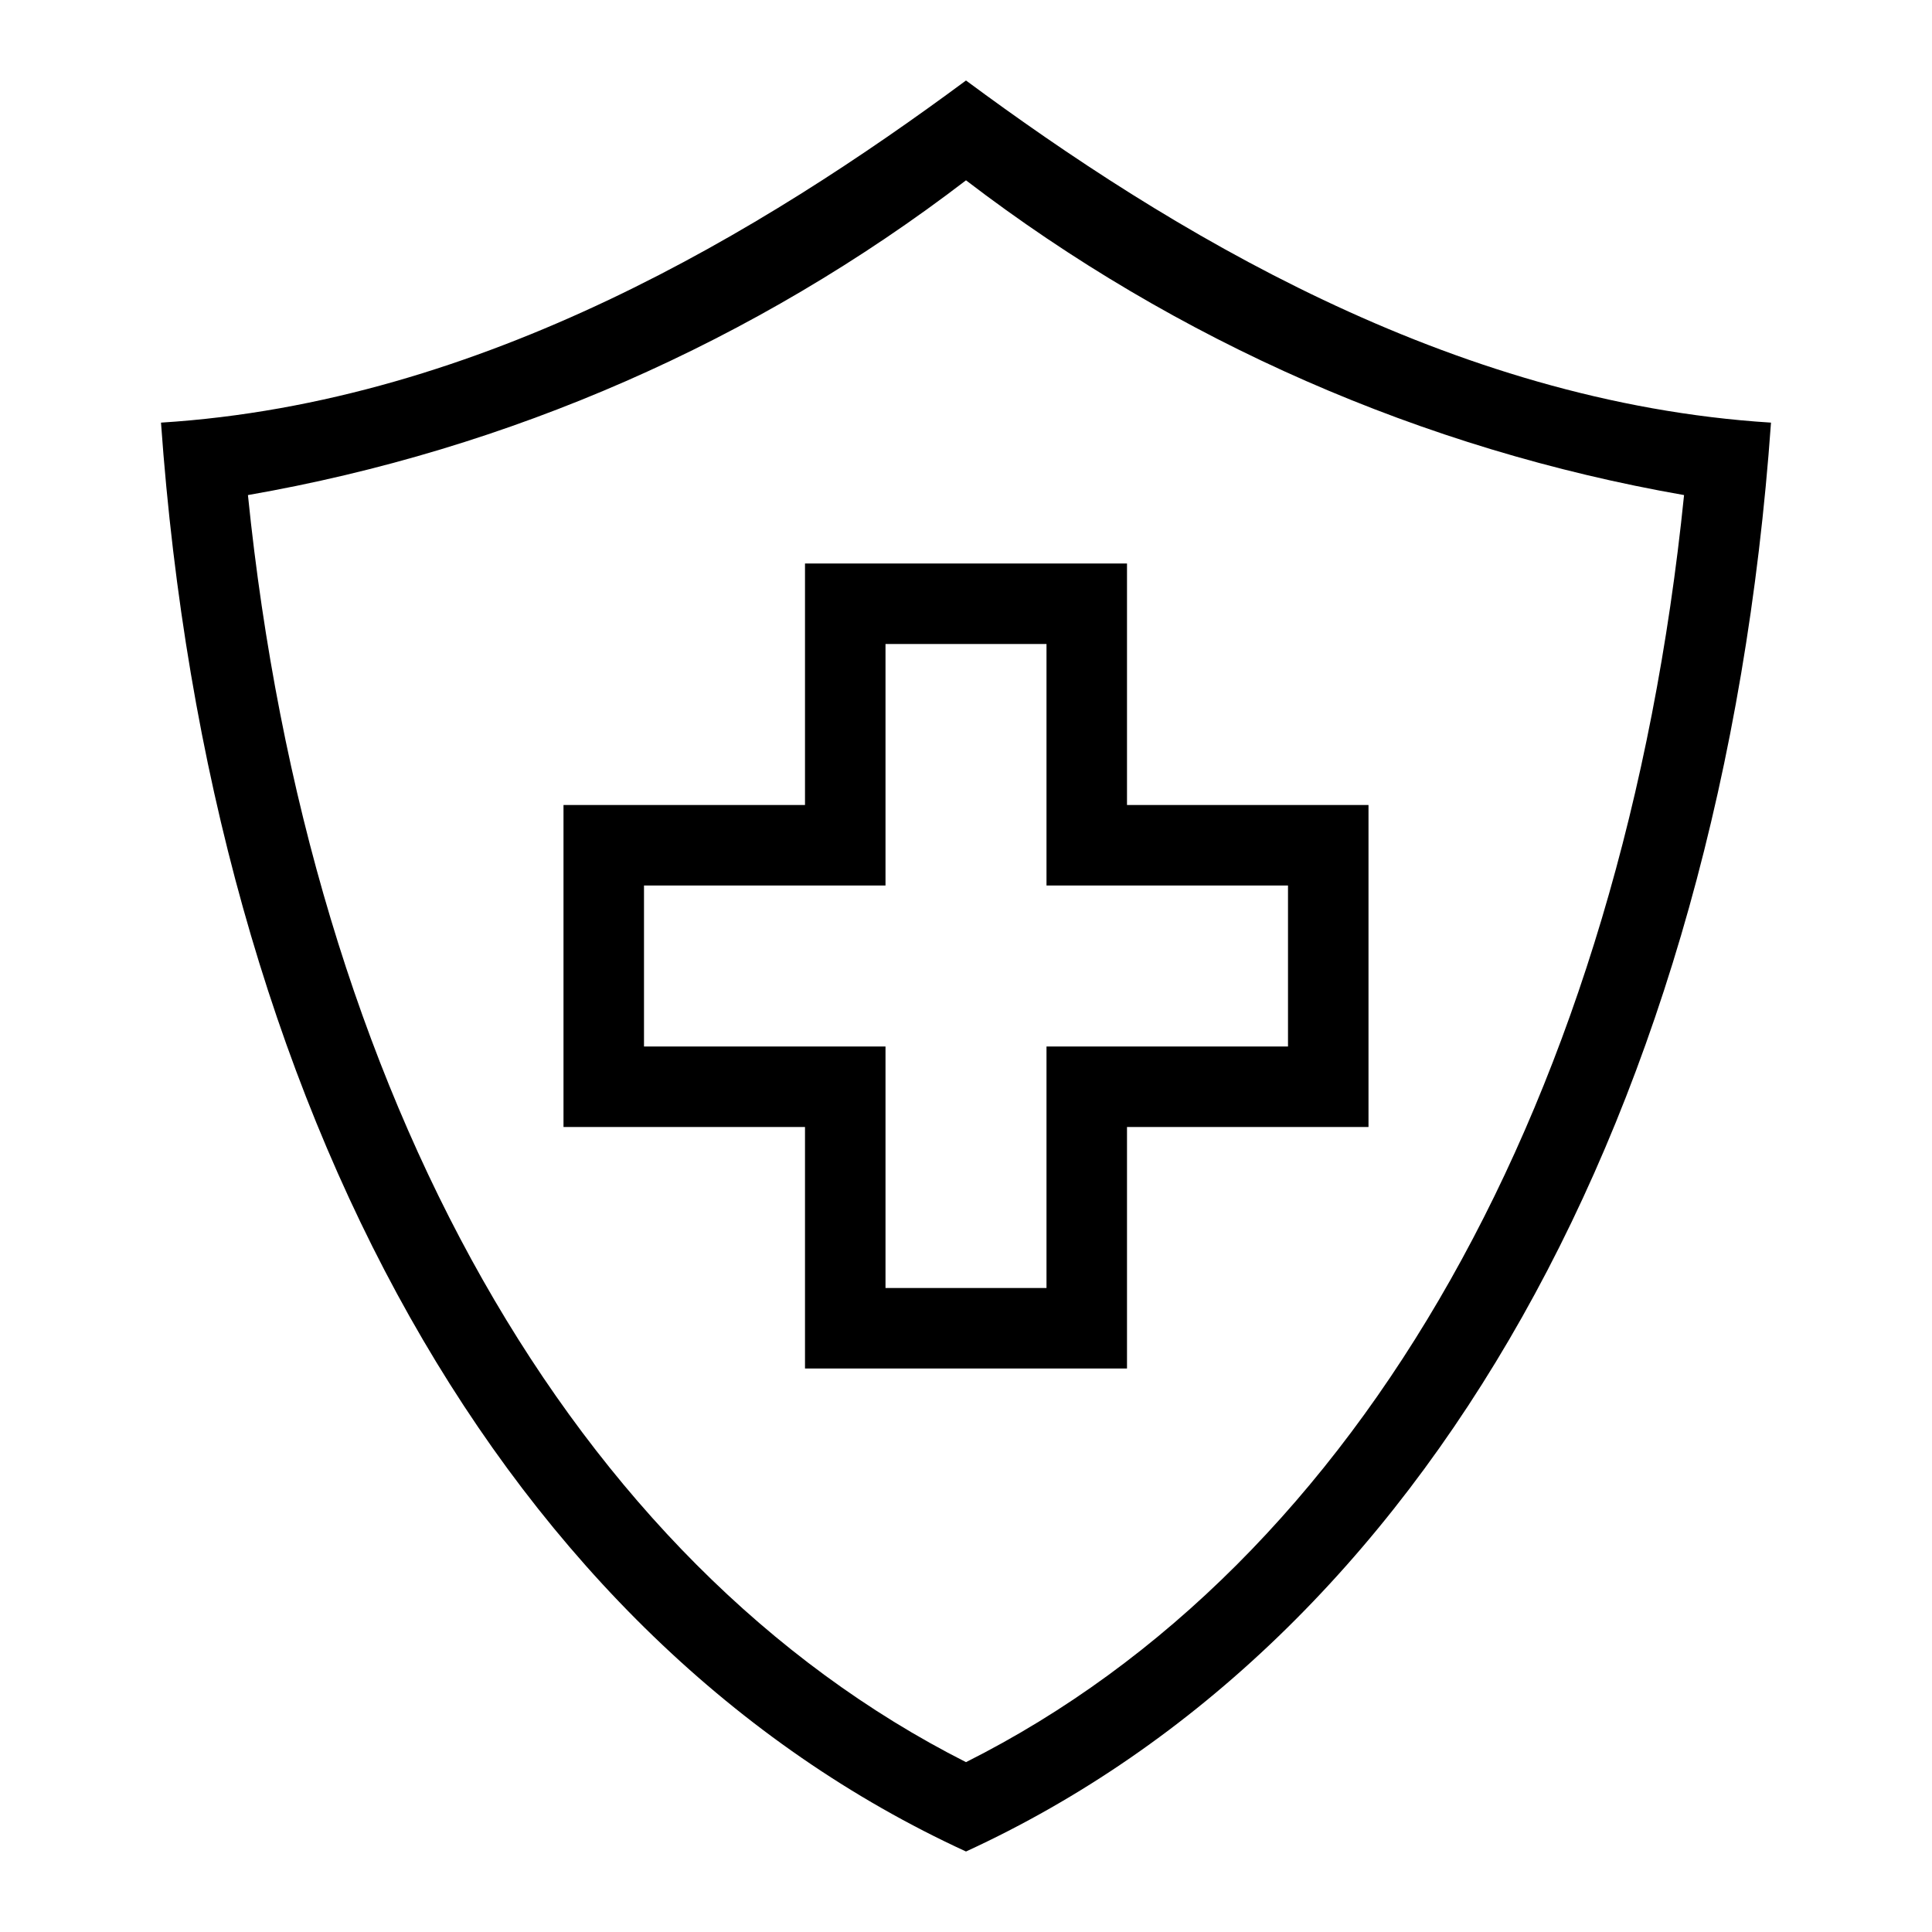
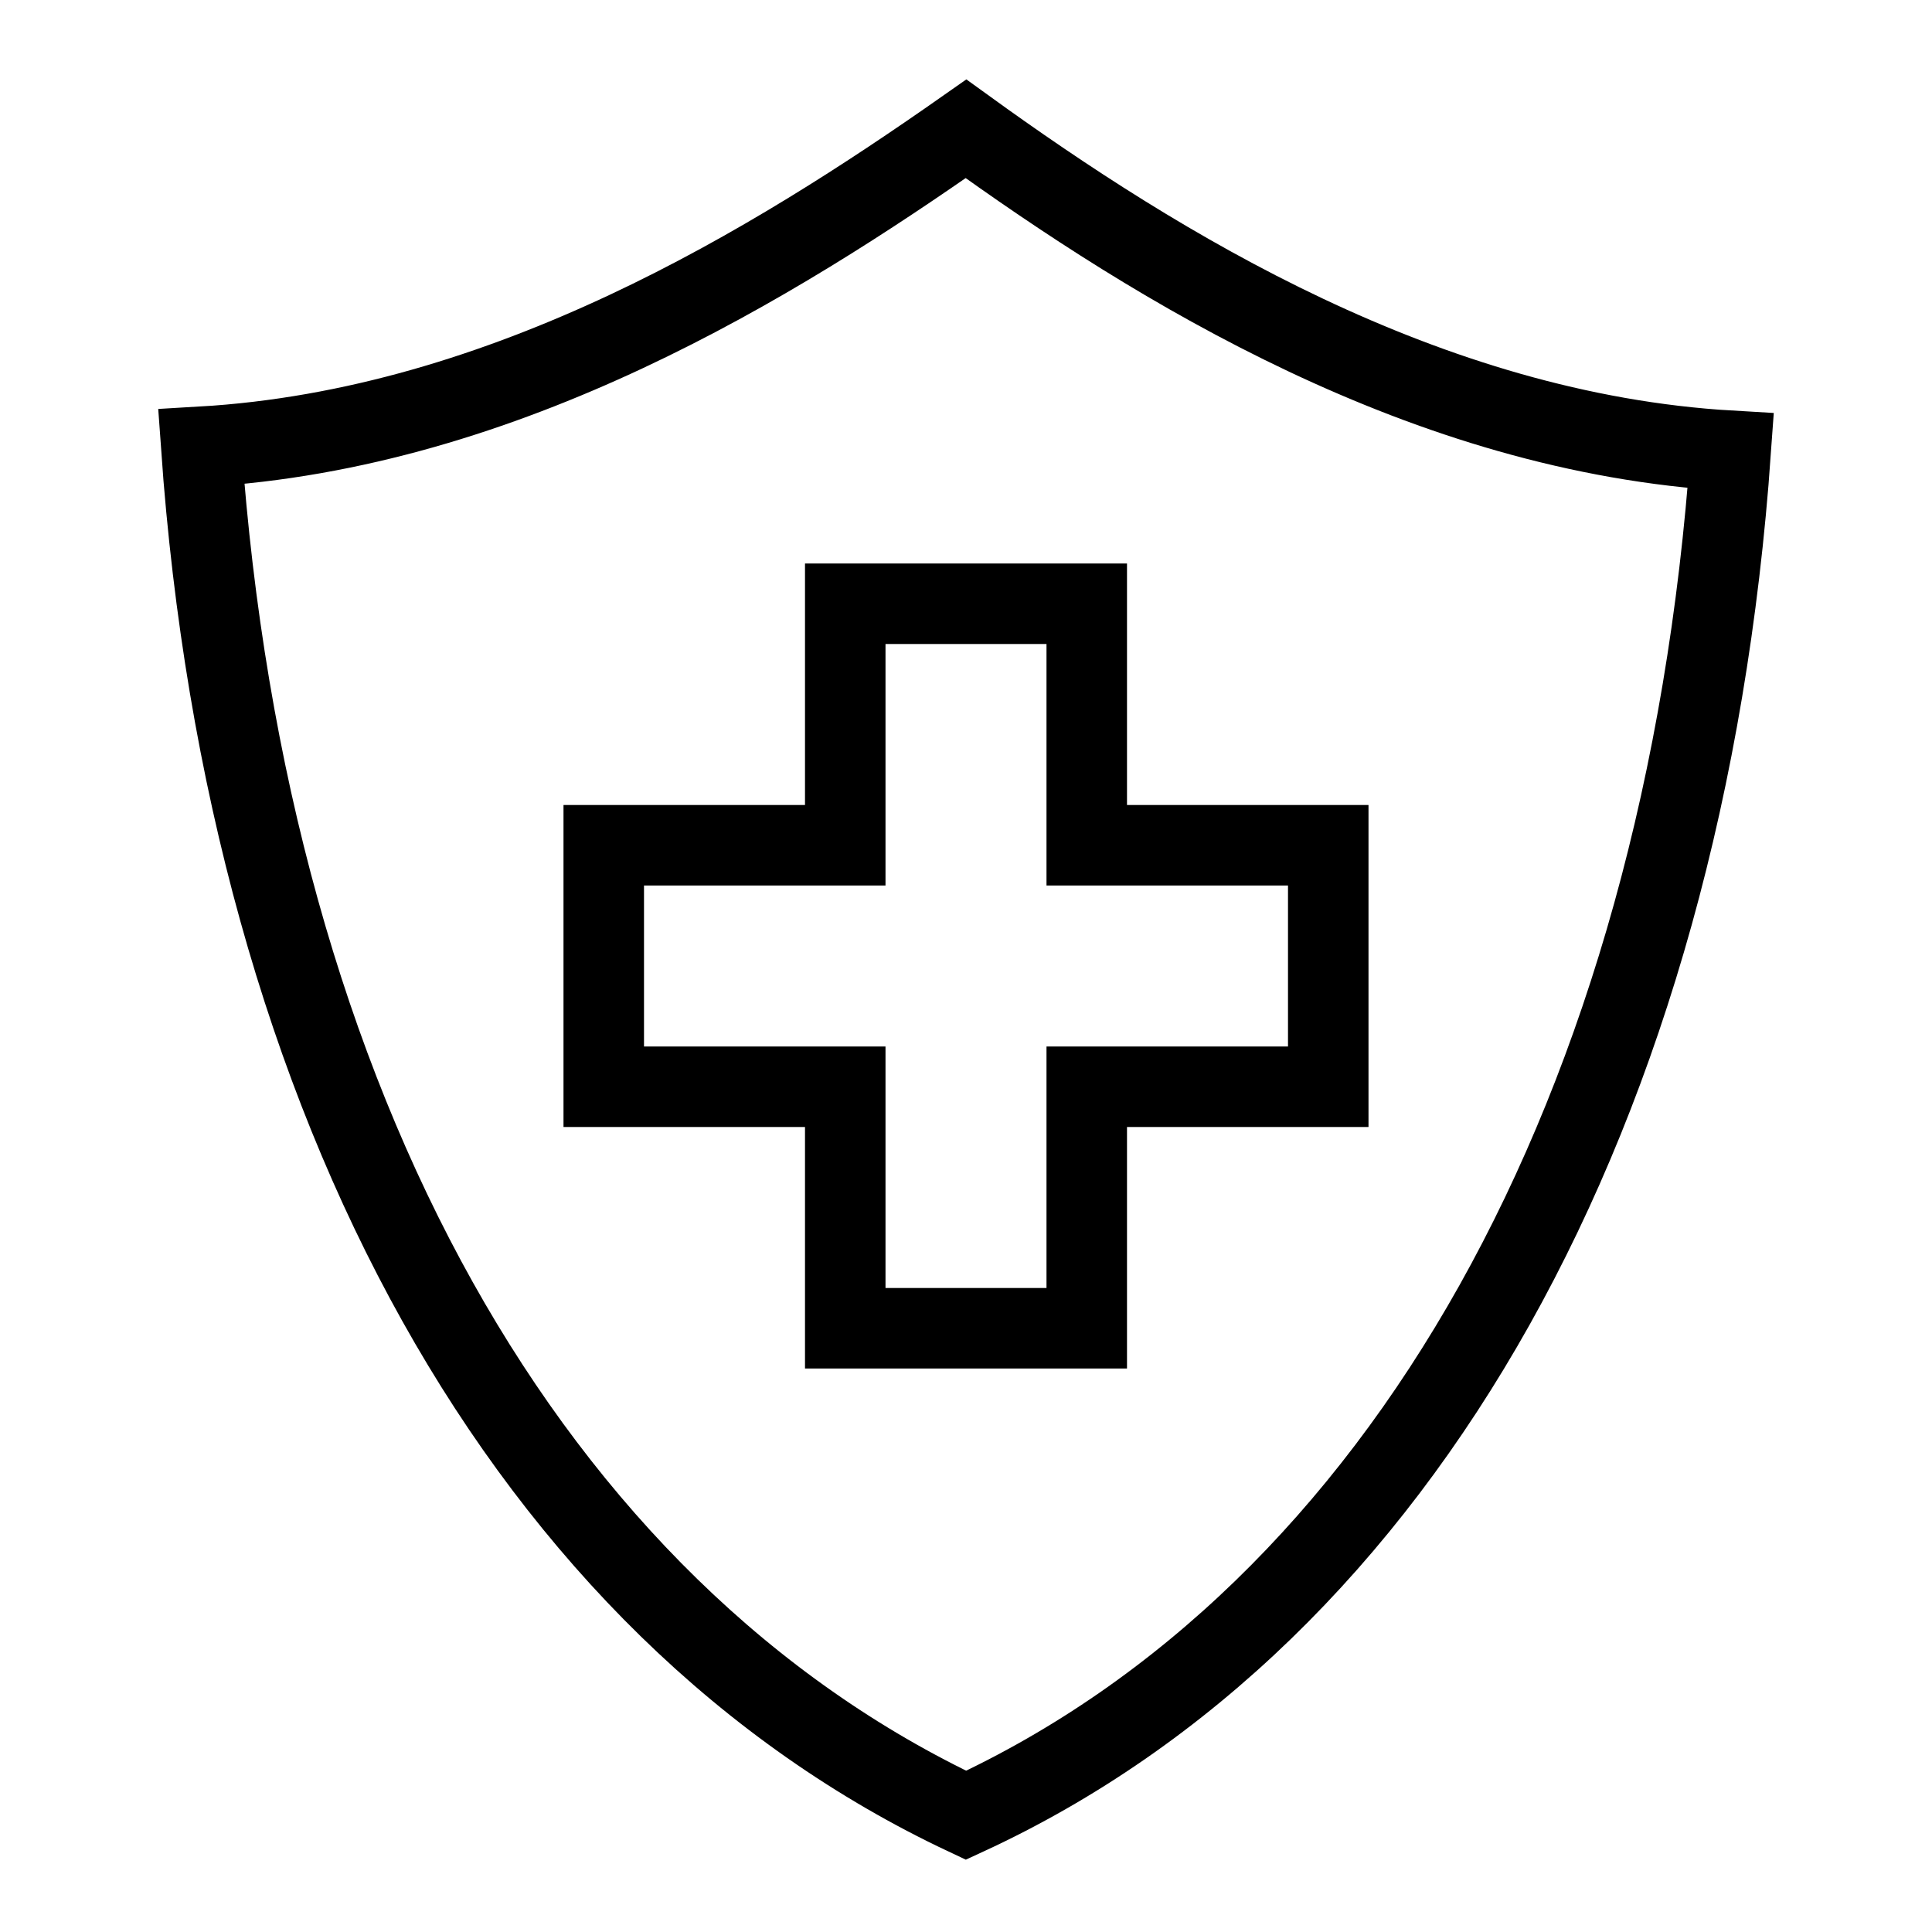
<svg xmlns="http://www.w3.org/2000/svg" id="stroke" viewBox="0 0 24 24">
-   <path d="M12,2.24a20.48,20.48,0,0,0,8.92,3.91c-.76,7.47-4,13.27-8.92,15.74C7.12,19.42,3.84,13.62,3.08,6.15A20.43,20.43,0,0,0,12,2.24M12,1C9.5,2.85,6,5,2,5.25,2.61,13.83,6.3,20.38,12,23c5.7-2.62,9.39-9.17,10-17.75C18,5,14.5,2.85,12,1Z" />
-   <path d="M13,8v3h3v2H13v3H11V13H8V11h3V8h2m1-1H10v3H7v4h3v3h4V14h3V10H14V7Z" />
+   <defs>
+     <style>.cls-1{fill:none;stroke:#000;stroke-miterlimit:10;}</style>
+   </defs>
+   <path class="cls-1" d="M2.5,5.55c.58,8.2,4.08,14.45,9.5,17,5.42-2.5,8.92-8.75,9.5-16.95-3.79-.22-7.12-2.28-9.5-4C9.62,3.27,6.29,5.33,2.5,5.55Z" />
+   <polygon class="cls-1" points="10.5 7.5 13.5 7.5 13.5 10.5 16.5 10.5 16.5 13.5 13.5 13.5 13.5 16.5 10.5 16.5 10.5 13.5 7.5 13.5 7.5 10.5 10.5 10.5 10.5 7.5" />
</svg>
